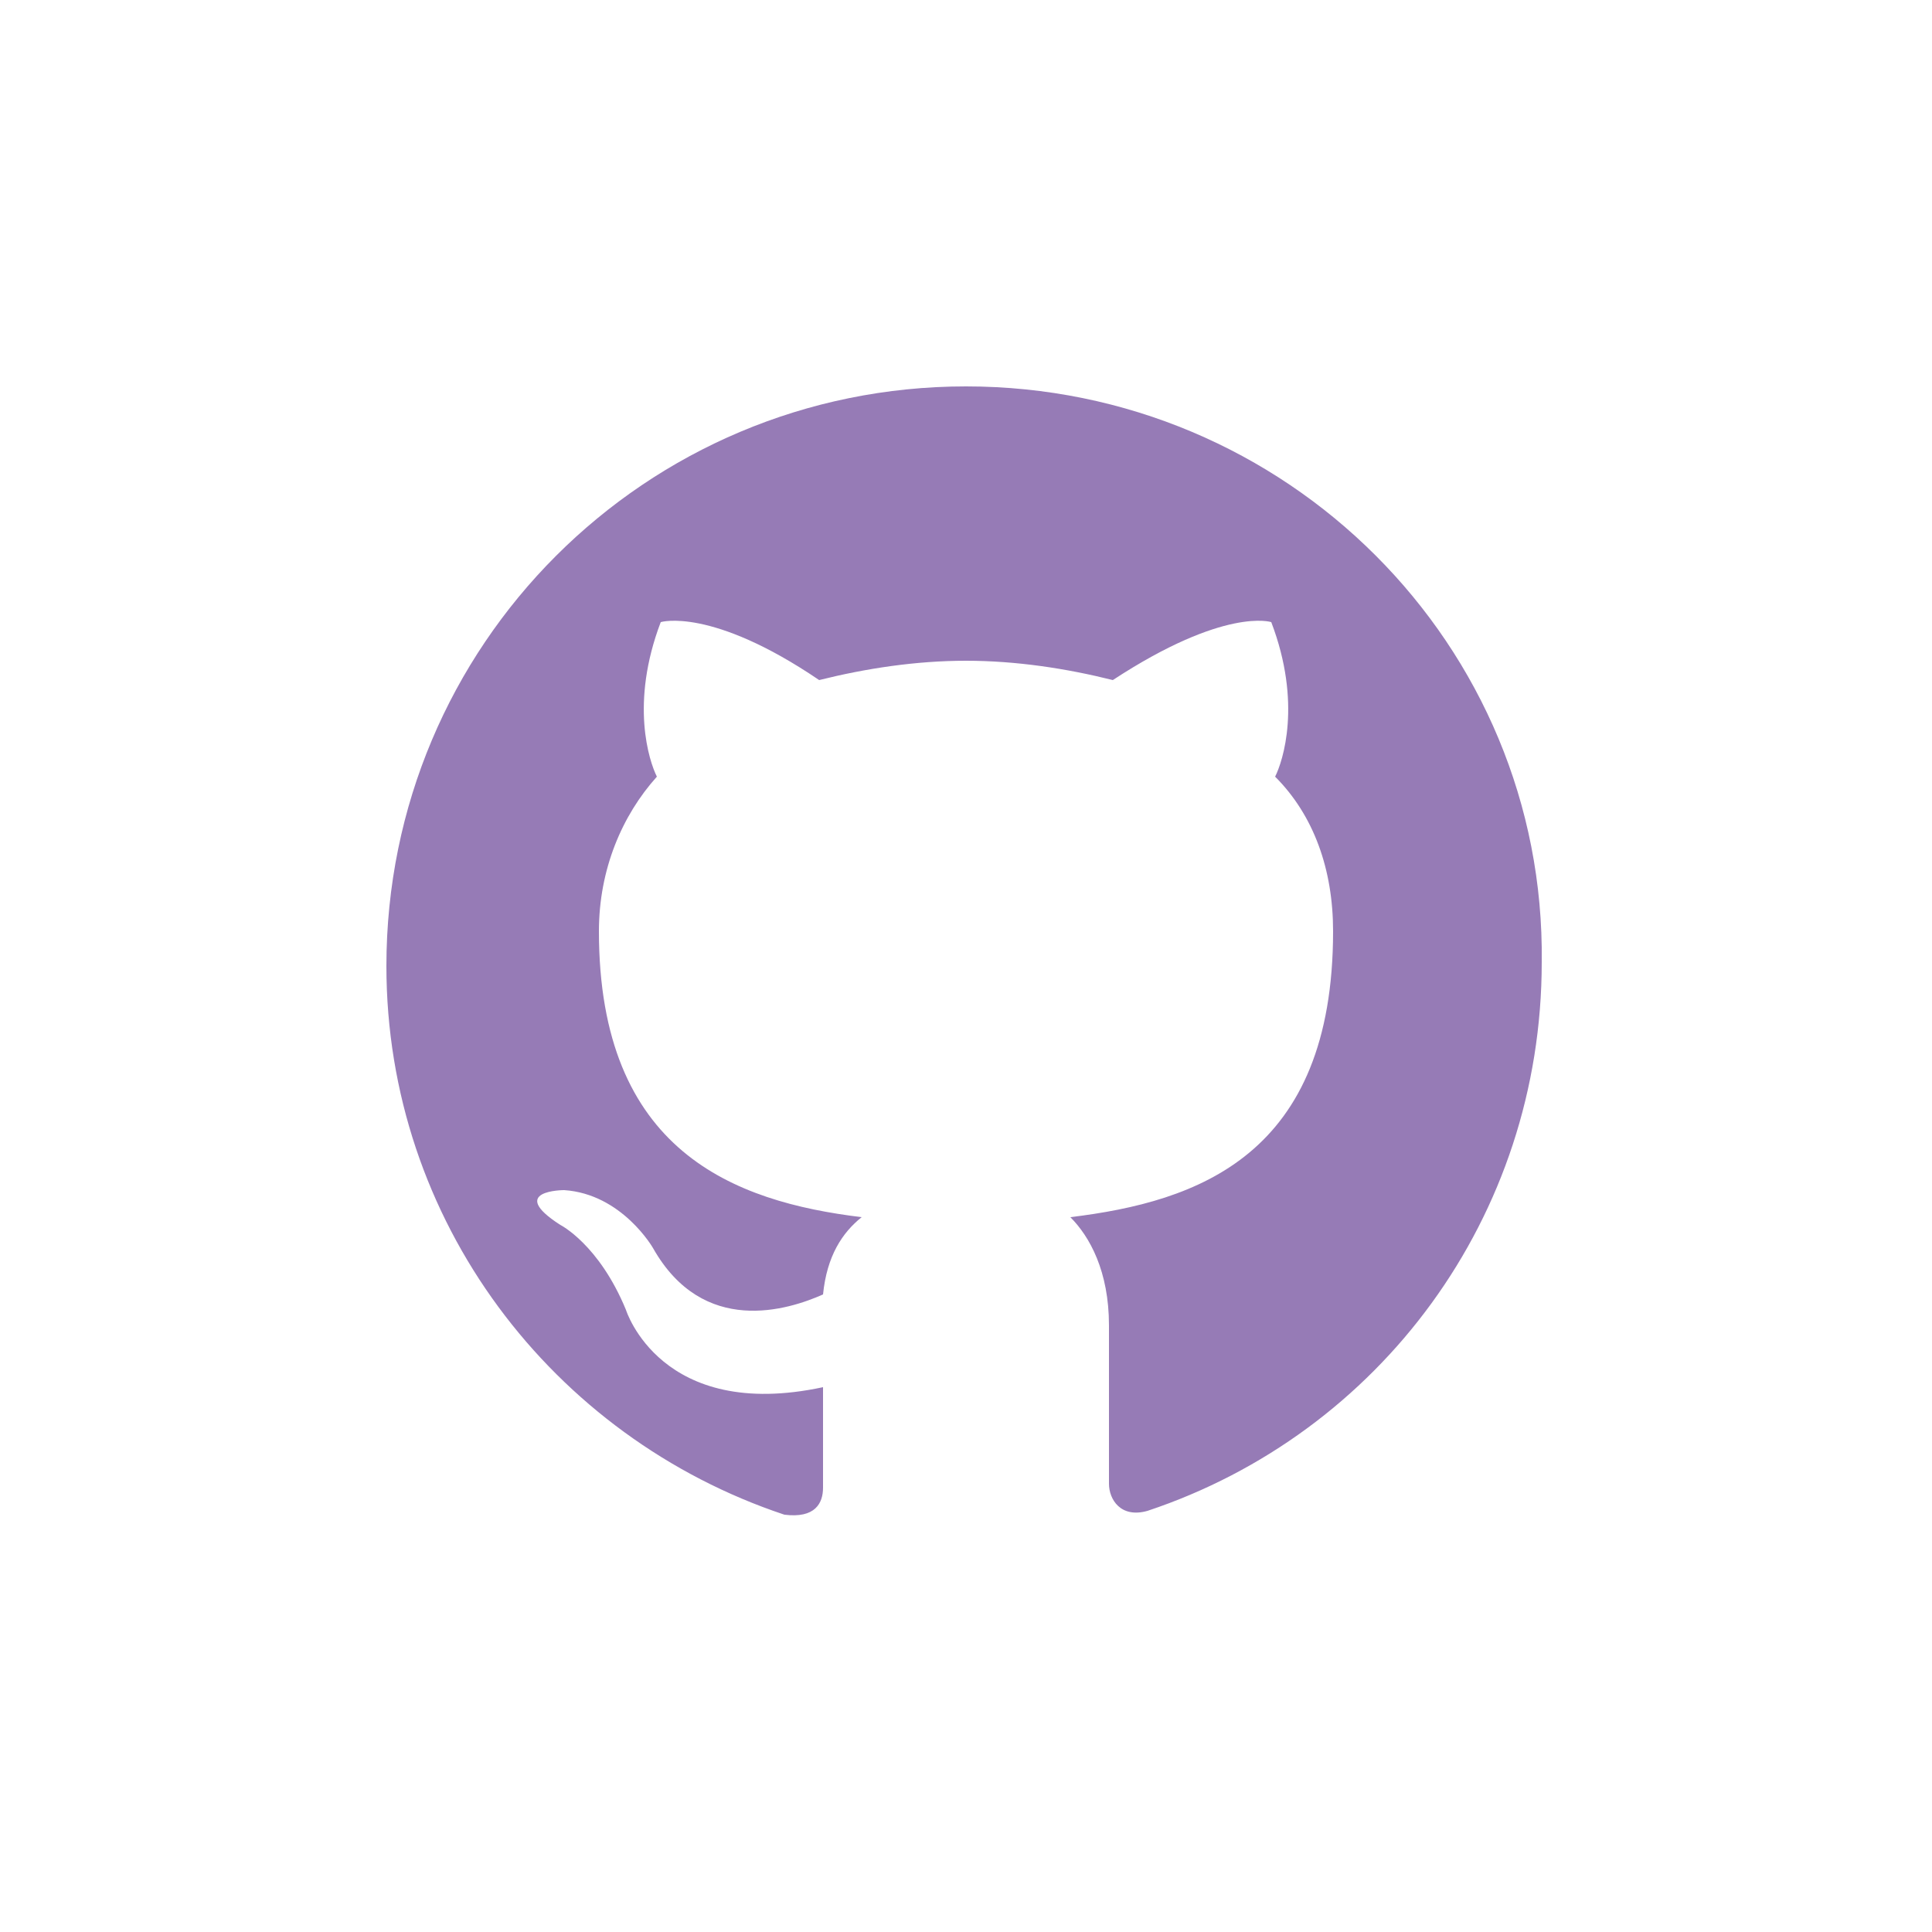
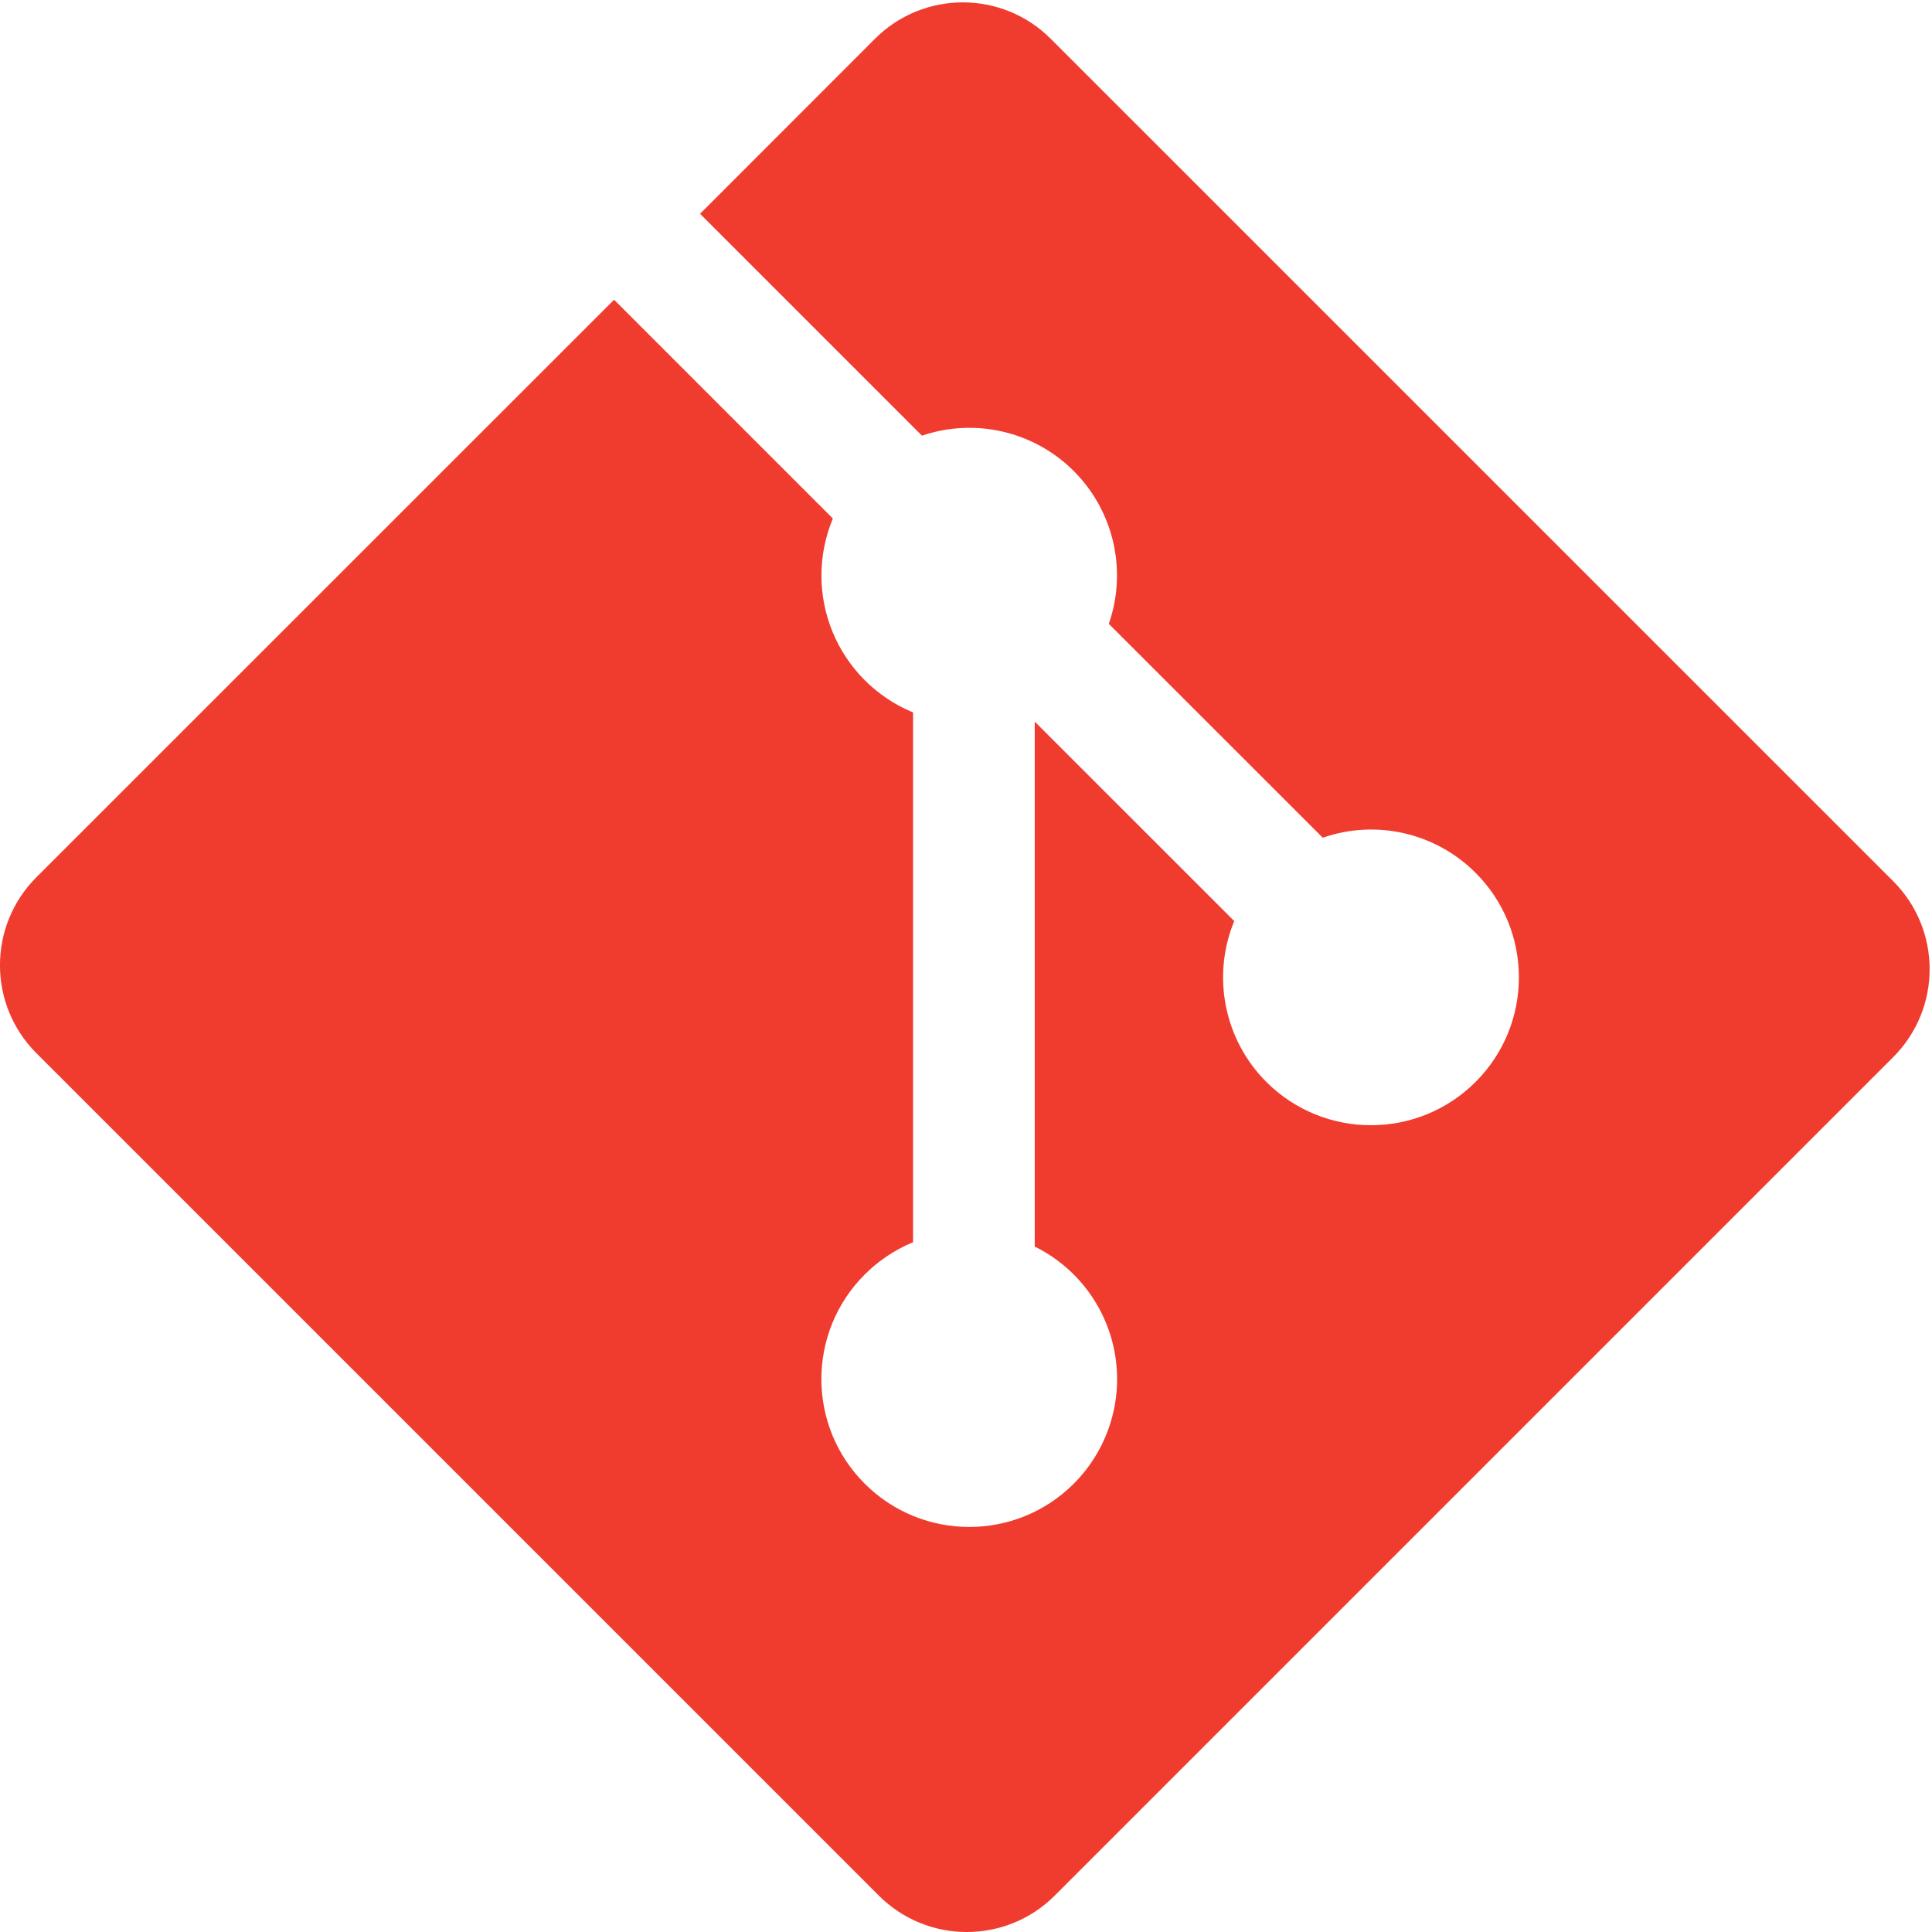
- <svg xmlns="http://www.w3.org/2000/svg" viewBox="0 0 50 50" enable-background="new 0 0 50 50">
-   <path fill-rule="evenodd" clip-rule="evenodd" fill="#967bb6" d="M25 10c-8.3 0-15 6.7-15 15 0 6.6 4.3 12.2 10.3 14.2.8.1 1-.3 1-.7v-2.6c-4.2.9-5.1-2-5.1-2-.7-1.7-1.7-2.2-1.7-2.2-1.4-.9.1-.9.1-.9 1.5.1 2.3 1.5 2.3 1.5 1.3 2.3 3.5 1.6 4.4 1.2.1-1 .5-1.6 1-2-3.3-.4-6.8-1.7-6.8-7.4 0-1.6.6-3 1.5-4-.2-.4-.7-1.9.1-4 0 0 1.3-.4 4.1 1.5 1.2-.3 2.5-.5 3.8-.5 1.3 0 2.6.2 3.8.5 2.9-1.9 4.1-1.5 4.1-1.5.8 2.1.3 3.6.1 4 1 1 1.5 2.4 1.5 4 0 5.8-3.5 7-6.8 7.4.5.5 1 1.4 1 2.8v4.1c0 .4.3.9 1 .7 6-2 10.2-7.6 10.2-14.2C40 16.7 33.3 10 25 10z" />
+ <svg xmlns="http://www.w3.org/2000/svg" width="92pt" height="92pt" viewBox="0 0 92 92">
+   <defs>
+     <clipPath id="a">
+       <path d="M0 .113h91.887V92H0Zm0 0" />
+     </clipPath>
+   </defs>
+   <g clip-path="url(#a)">
+     <path style="stroke:none;fill-rule:nonzero;fill:#f03c2e;fill-opacity:1" d="M90.156 41.965 50.036 1.848a5.918 5.918 0 0 0-8.372 0l-8.328 8.332 10.566 10.566a7.03 7.03 0 0 1 7.23 1.684 7.034 7.034 0 0 1 1.669 7.277l10.187 10.184a7.028 7.028 0 0 1 7.278 1.672 7.04 7.04 0 0 1 0 9.957 7.05 7.05 0 0 1-9.965 0 7.044 7.044 0 0 1-1.528-7.66l-9.5-9.497V59.36a7.04 7.04 0 0 1 1.86 11.29 7.04 7.04 0 0 1-9.957 0 7.04 7.04 0 0 1 0-9.958 7.06 7.06 0 0 1 2.304-1.539V33.926a7.049 7.049 0 0 1-3.82-9.234L29.242 14.272 1.73 41.777a5.925 5.925 0 0 0 0 8.371L41.852 90.27a5.925 5.925 0 0 0 8.37 0l39.934-39.934a5.925 5.925 0 0 0 0-8.371" />
+   </g>
</svg>
